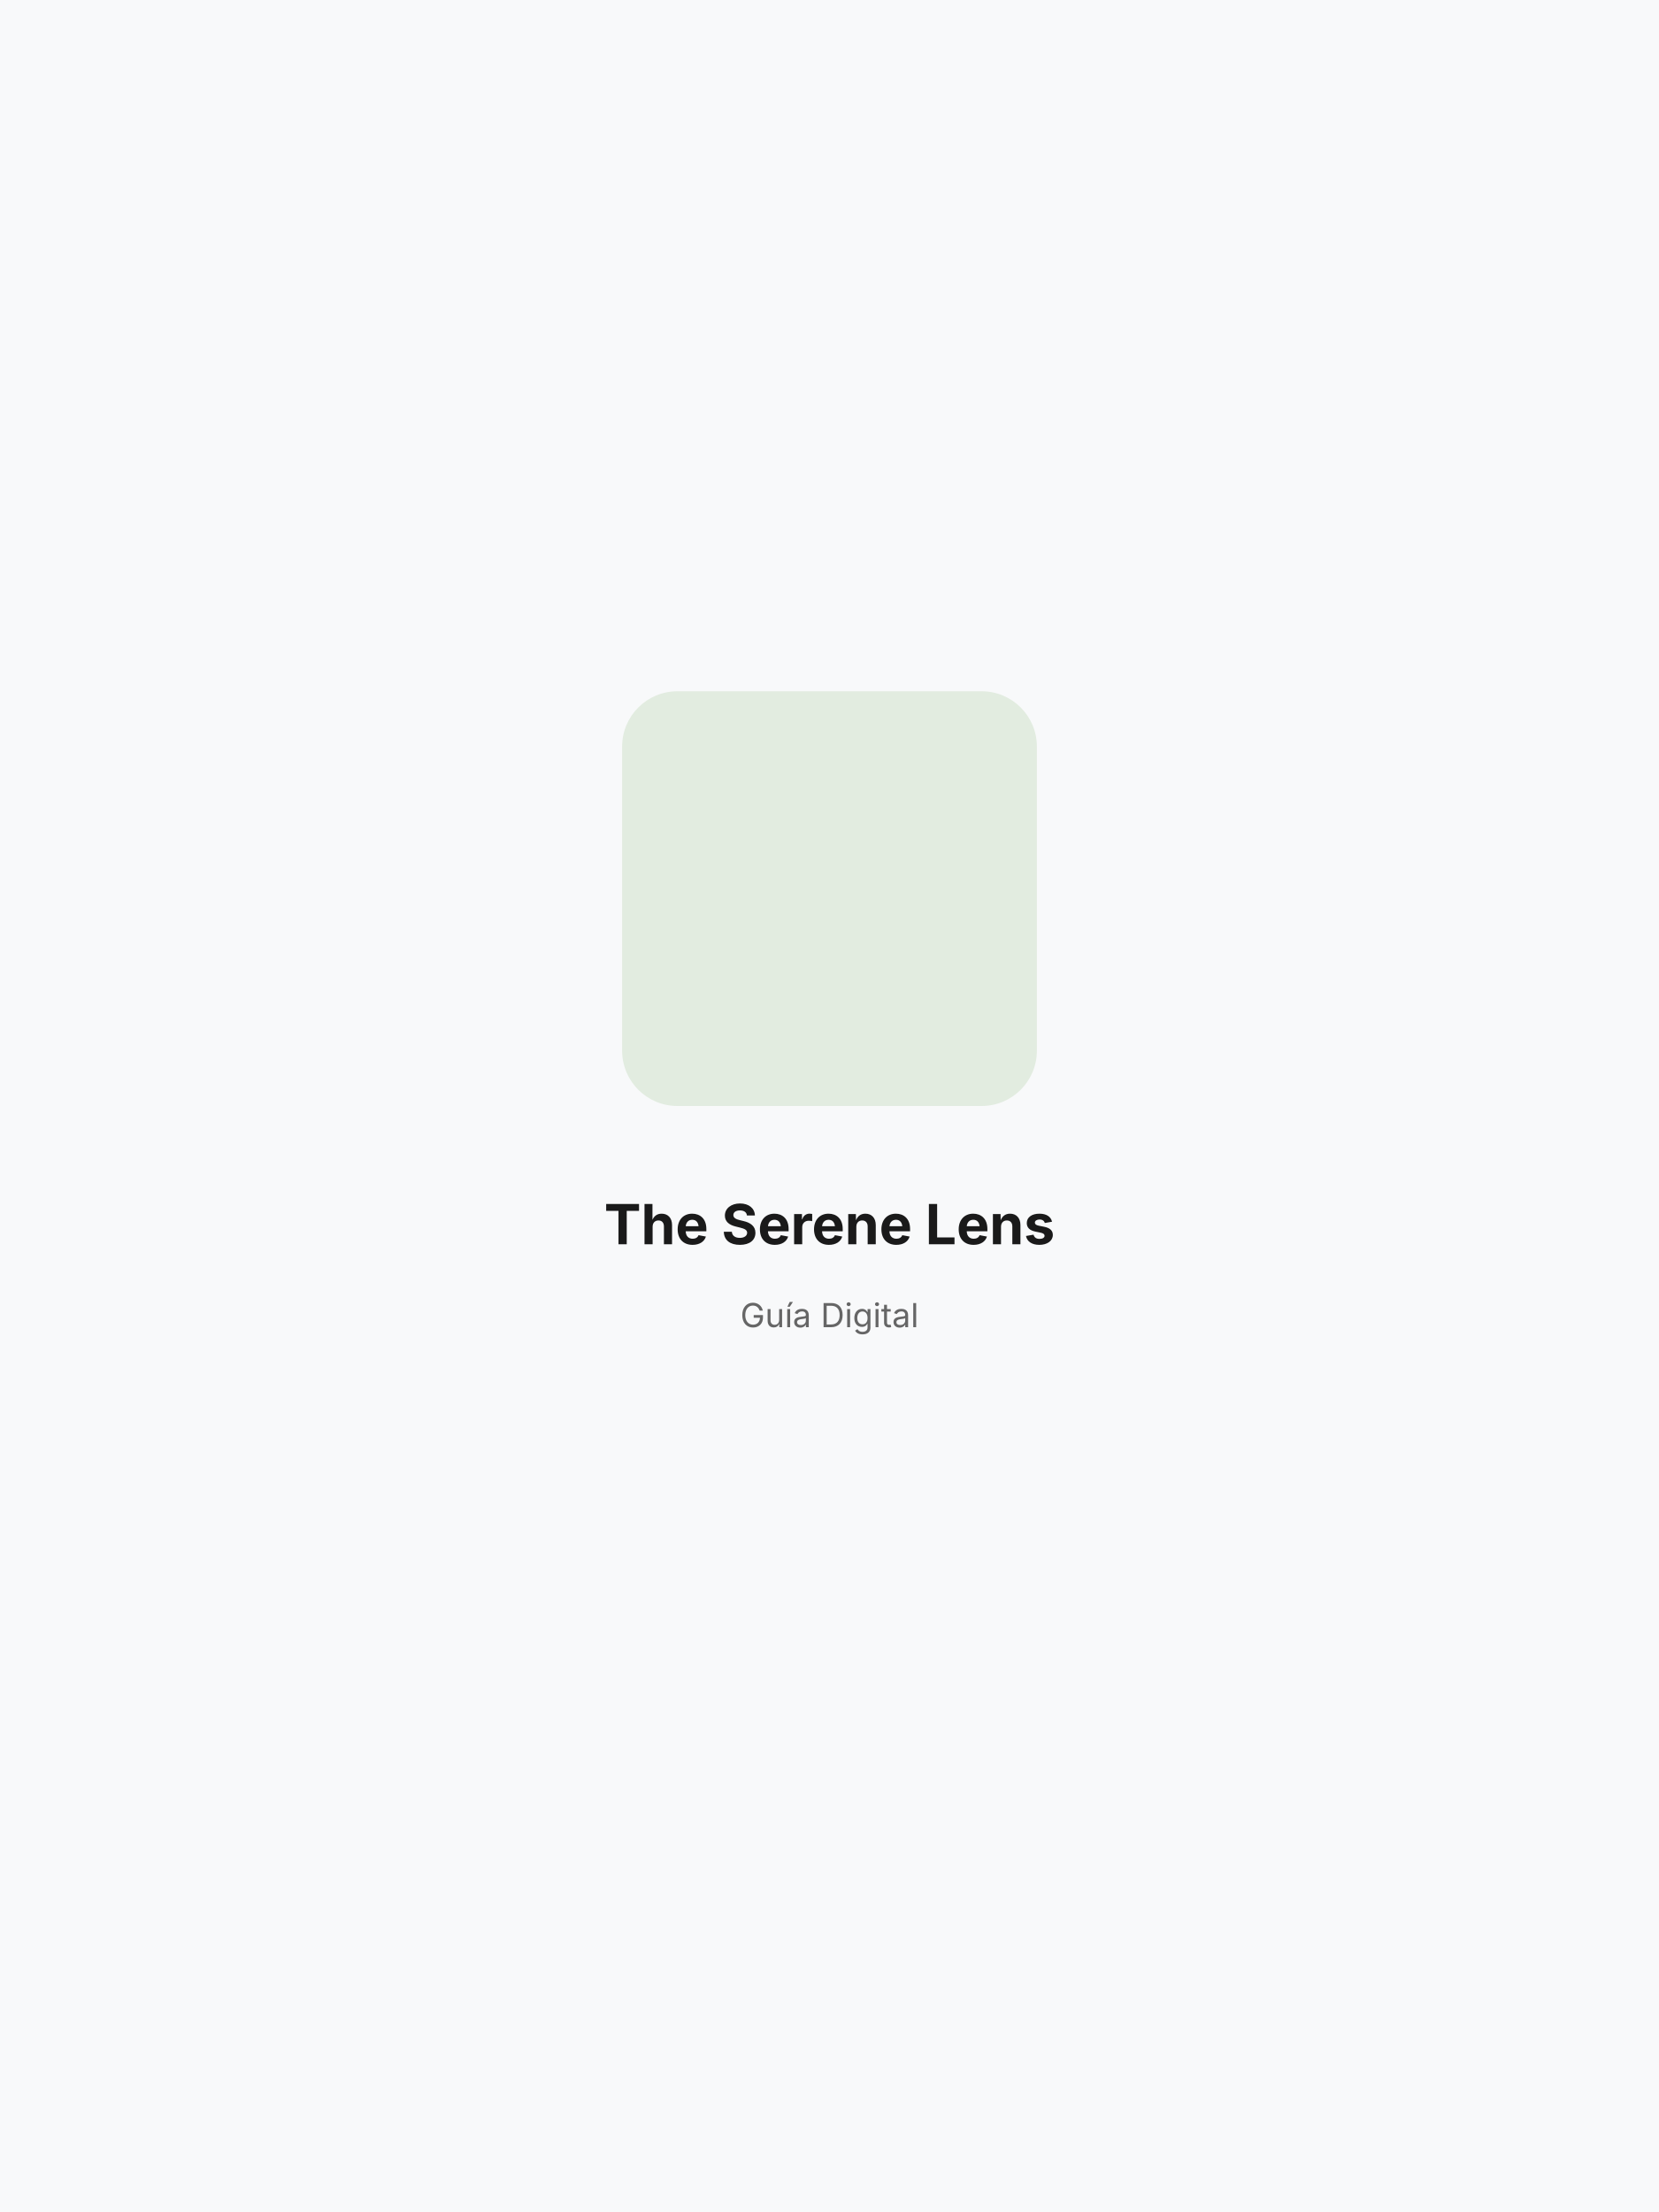
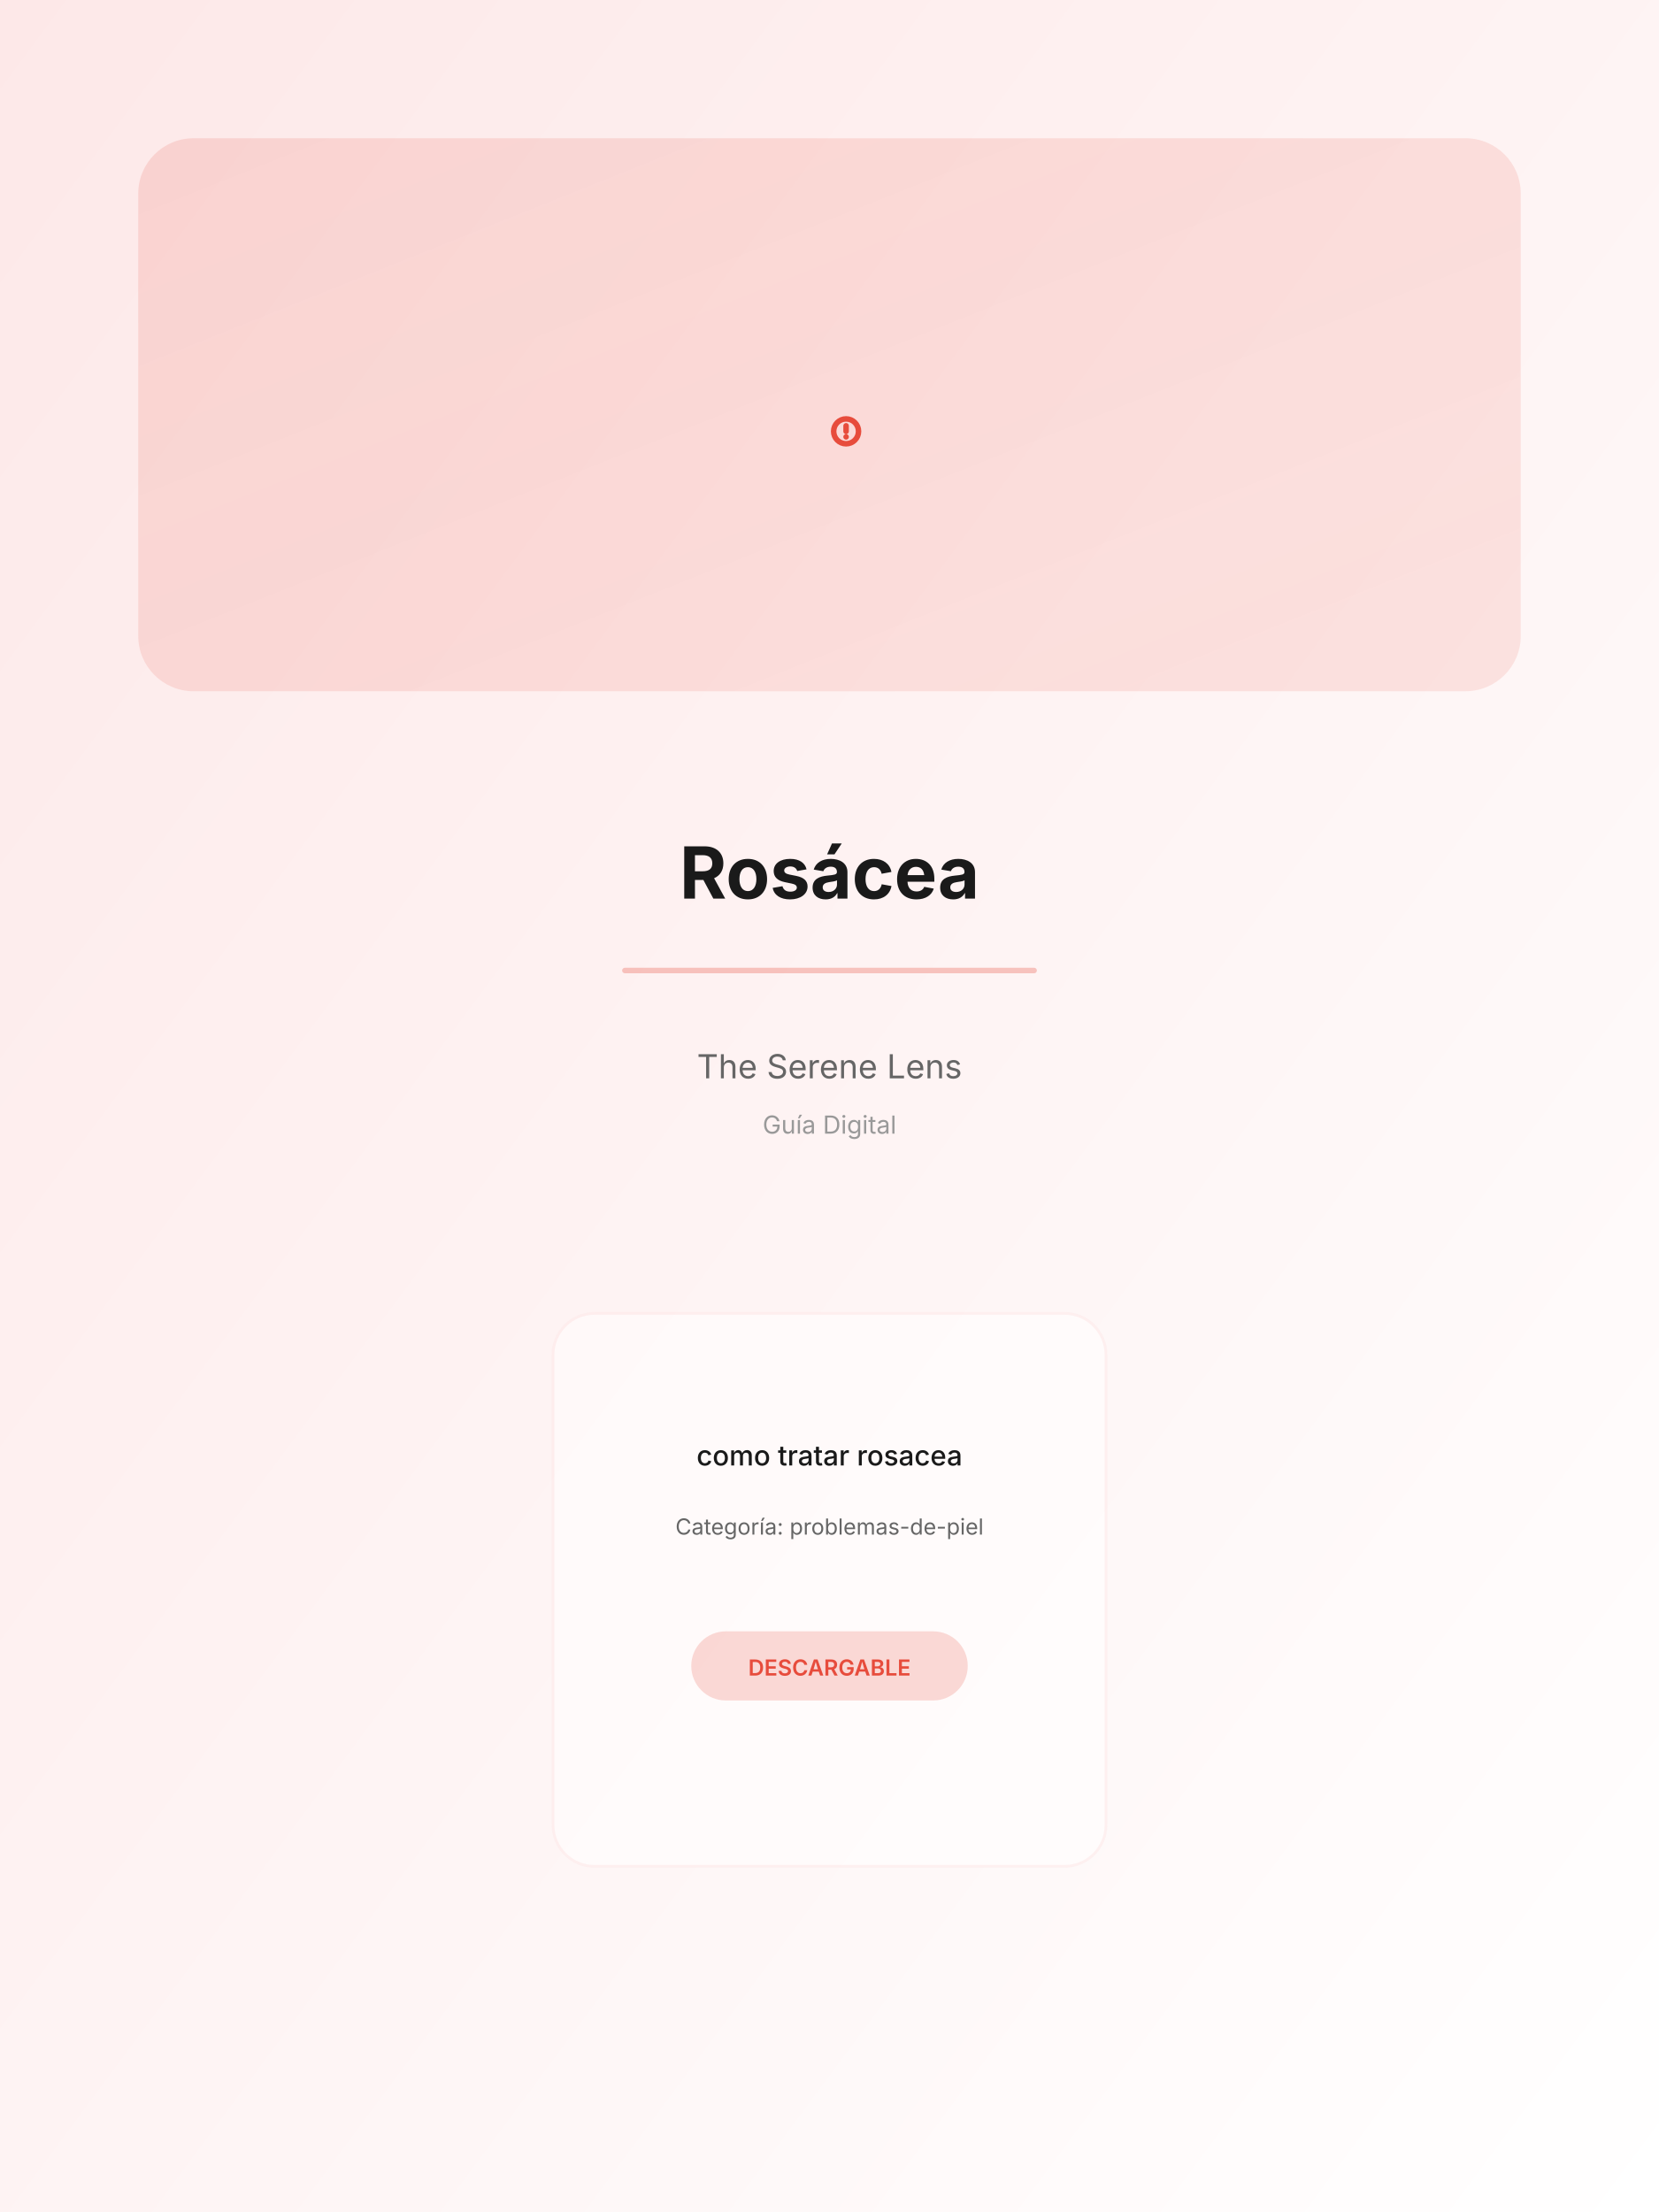
<svg xmlns="http://www.w3.org/2000/svg" width="1200" height="1600" viewBox="0 0 1200 1600">
-   <rect width="1200" height="1600" fill="#F8F9FA" />
-   <rect x="450" y="500" width="300" height="300" rx="40" fill="#E2ECE0" />
-   <text x="600" y="900" text-anchor="middle" font-family="Inter, sans-serif" font-size="40" fill="#1A1A1A" font-weight="bold">The Serene Lens</text>
-   <text x="600" y="960" text-anchor="middle" font-family="Inter, sans-serif" font-size="24" fill="#666666">Guía Digital</text>
+   <defs>
+     <linearGradient id="bg" x1="0%" y1="0%" x2="100%" y2="100%">
+       <stop offset="0%" style="stop-color:#FDE8E8;stop-opacity:1" />
+       <stop offset="100%" style="stop-color:#ffffff;stop-opacity:1" />
+     </linearGradient>
+     <linearGradient id="accent" x1="0%" y1="0%" x2="100%" y2="100%">
+       <stop offset="0%" style="stop-color:#E74C3C;stop-opacity:1" />
+       <stop offset="100%" style="stop-color:#E74C3Ccc;stop-opacity:1" />
+     </linearGradient>
+   </defs>
+   <rect width="1200" height="1600" fill="url(#bg)" />
+   <rect x="100" y="100" width="1000" height="400" rx="40" fill="url(#accent)" opacity="0.15" />
+   <g transform="translate(600, 300)" fill="none" stroke="#E74C3C" stroke-width="4" stroke-linecap="round" stroke-linejoin="round">
+     <path d="M12 8v4m0 4h.01M21 12a9 9 0 11-18 0 9 9 0 0118 0z" />
+   </g>
+   <text x="600" y="650" text-anchor="middle" font-family="'Inter', 'SF Pro Display', sans-serif" font-size="52" fill="#1A1A1A" font-weight="bold">Rosácea</text>
+   <rect x="450" y="700" width="300" height="4" rx="2" fill="#E74C3C" opacity="0.3" />
+   <text x="600" y="780" text-anchor="middle" font-family="'Inter', sans-serif" font-size="24" fill="#666666">The Serene Lens</text>
+   <text x="600" y="820" text-anchor="middle" font-family="'Inter', sans-serif" font-size="18" fill="#999999">Guía Digital</text>
+   <rect x="400" y="950" width="400" height="400" rx="30" fill="white" opacity="0.5" stroke="#FDE8E8" stroke-width="2" />
+   <text x="600" y="1060" text-anchor="middle" font-family="'Inter', sans-serif" font-size="20" fill="#1A1A1A" font-weight="500">como tratar rosacea</text>
+   <text x="600" y="1110" text-anchor="middle" font-family="'Inter', sans-serif" font-size="16" fill="#666666">Categoría: problemas-de-piel</text>
+   <rect x="500" y="1180" width="200" height="50" rx="25" fill="#E74C3C" opacity="0.2" />
+   <text x="600" y="1212" text-anchor="middle" font-family="'Inter', sans-serif" font-size="16" fill="#E74C3C" font-weight="600">DESCARGABLE</text>
</svg>
